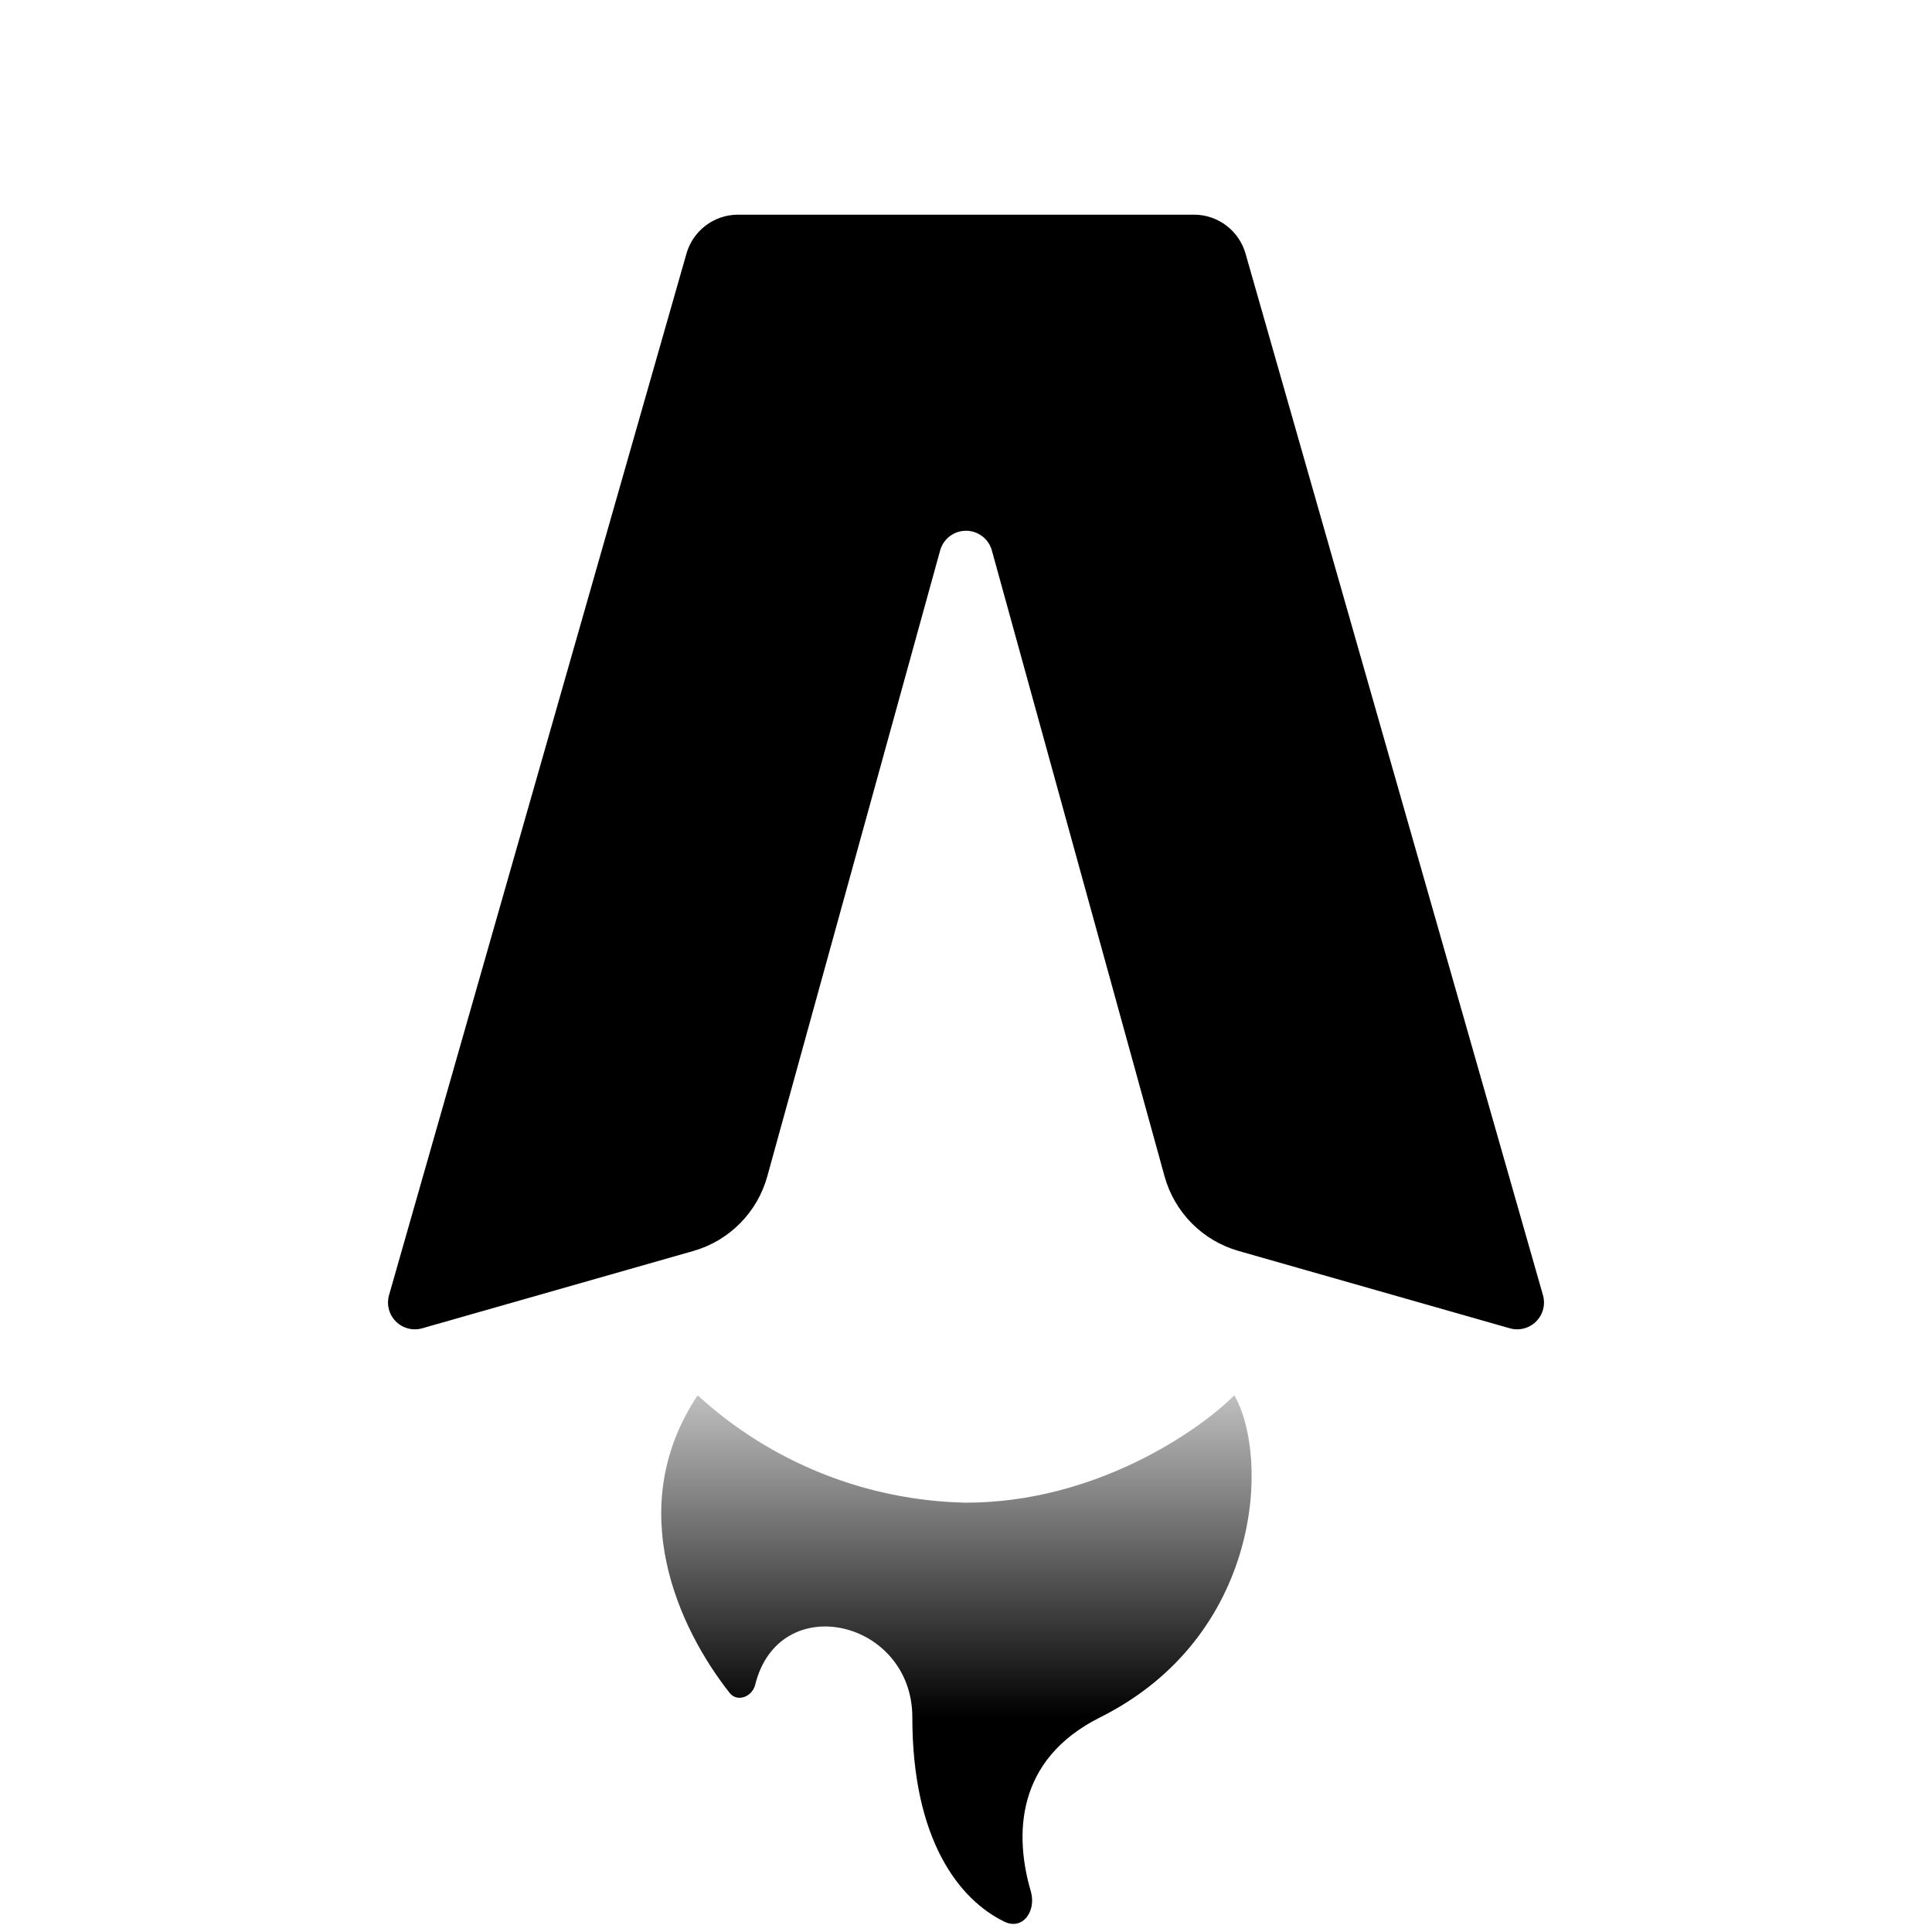
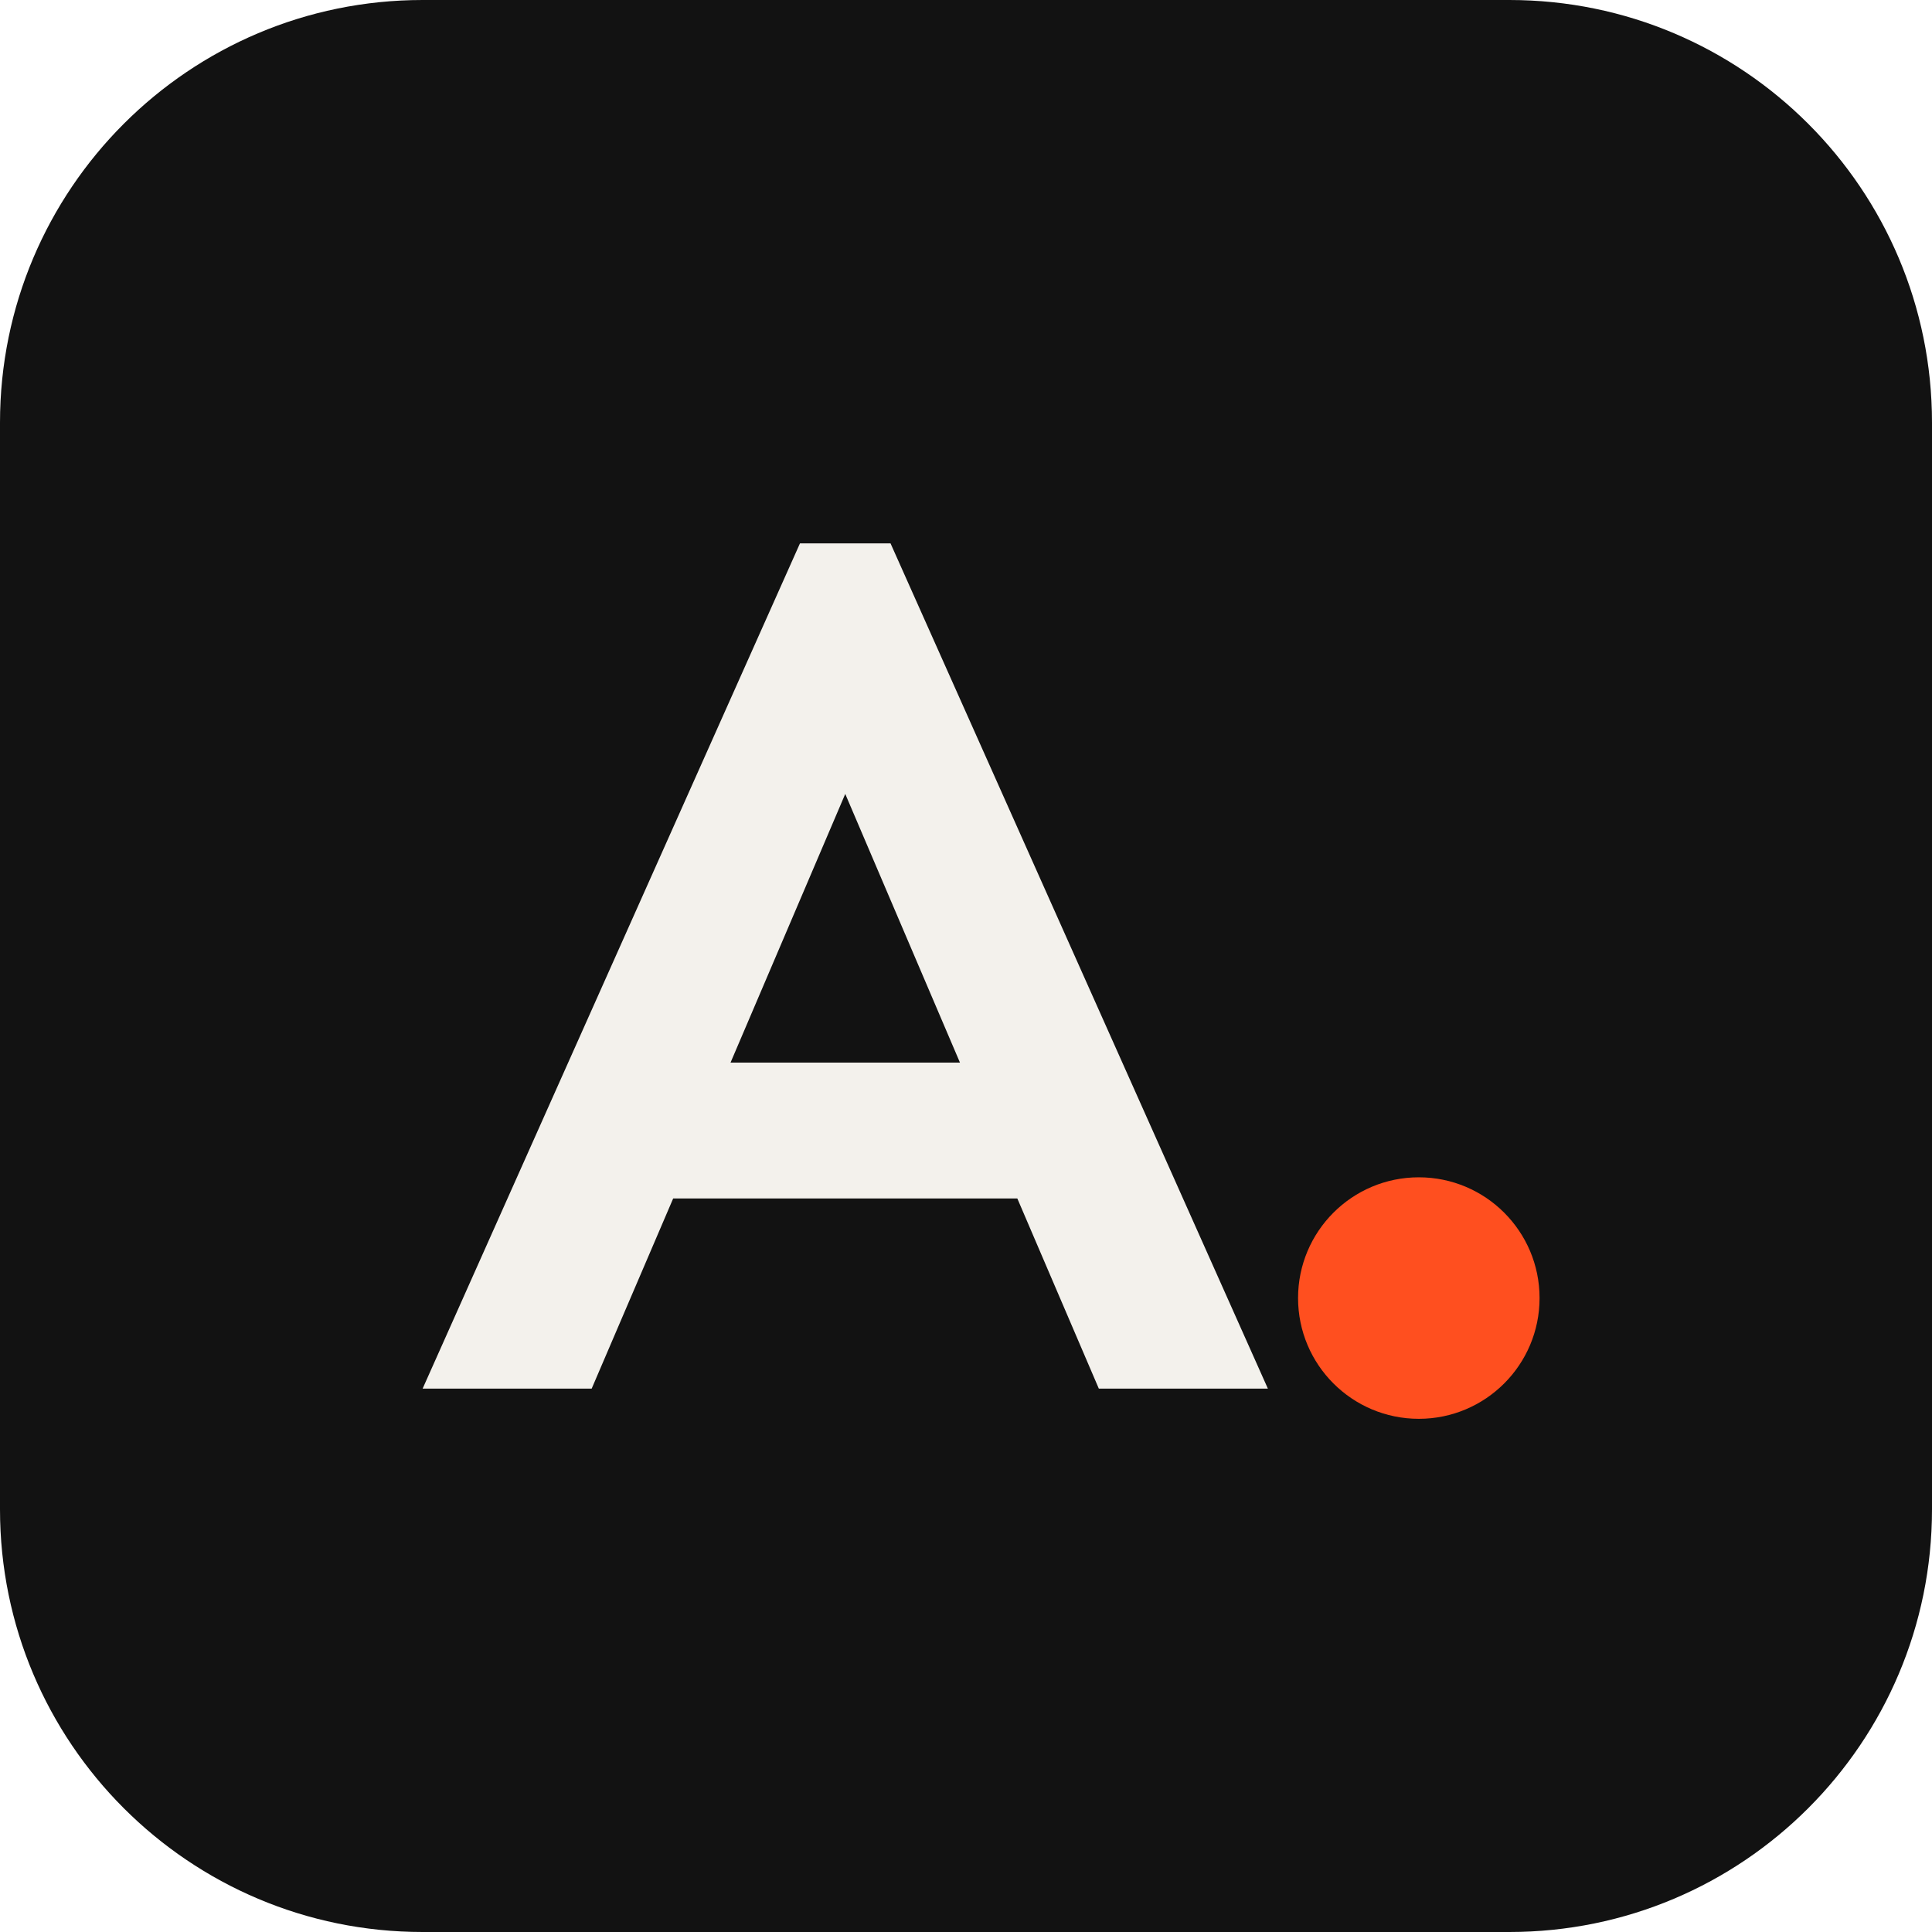
- <svg xmlns="http://www.w3.org/2000/svg" fill="none" viewBox="0 0 36 36">
-   <path fill="#000" d="M22.25 4h-8.5a1 1 0 0 0-.96.73l-5.54 19.4a.5.5 0 0 0 .62.62l5.05-1.44a2 2 0 0 0 1.38-1.4l3.22-11.66a.5.5 0 0 1 .96 0l3.22 11.67a2 2 0 0 0 1.38 1.39l5.05 1.44a.5.5 0 0 0 .62-.62l-5.54-19.4a1 1 0 0 0-.96-.73Z" />
-   <path fill="url(#gradient)" d="M18 28a7.63 7.63 0 0 1-5-2c-1.4 2.1-.35 4.35.6 5.55.14.17.41.07.47-.15.44-1.8 2.93-1.22 2.93.6 0 2.28.87 3.4 1.72 3.81.34.16.59-.2.49-.56-.31-1.05-.29-2.46 1.29-3.25 3-1.5 3.17-4.83 2.5-6-.67.67-2.6 2-5 2Z" />
-   <defs>
-     <linearGradient id="gradient" x1="16" x2="16" y1="32" y2="24" gradientUnits="userSpaceOnUse">
-       <stop stop-color="#000" />
-       <stop offset="1" stop-color="#000" stop-opacity="0" />
-     </linearGradient>
-   </defs>
-   <style>
-     @media (prefers-color-scheme:dark){:root{filter:invert(100%)}}
-   </style>
+ <svg xmlns="http://www.w3.org/2000/svg" viewBox="0 0 64 64">
+   <rect width="64" height="64" rx="14" fill="#121212" />
+   <path d="M14 46 26.5 18h3L42 46h-5.6l-2.7-6.3H22.3L19.6 46H14Zm10.2-10.8h7.6L28 26.3l-3.8 8.9Z" fill="#F3F1EC" />
+   <circle cx="47" cy="43" r="4" fill="#FF4F1F" />
</svg>
